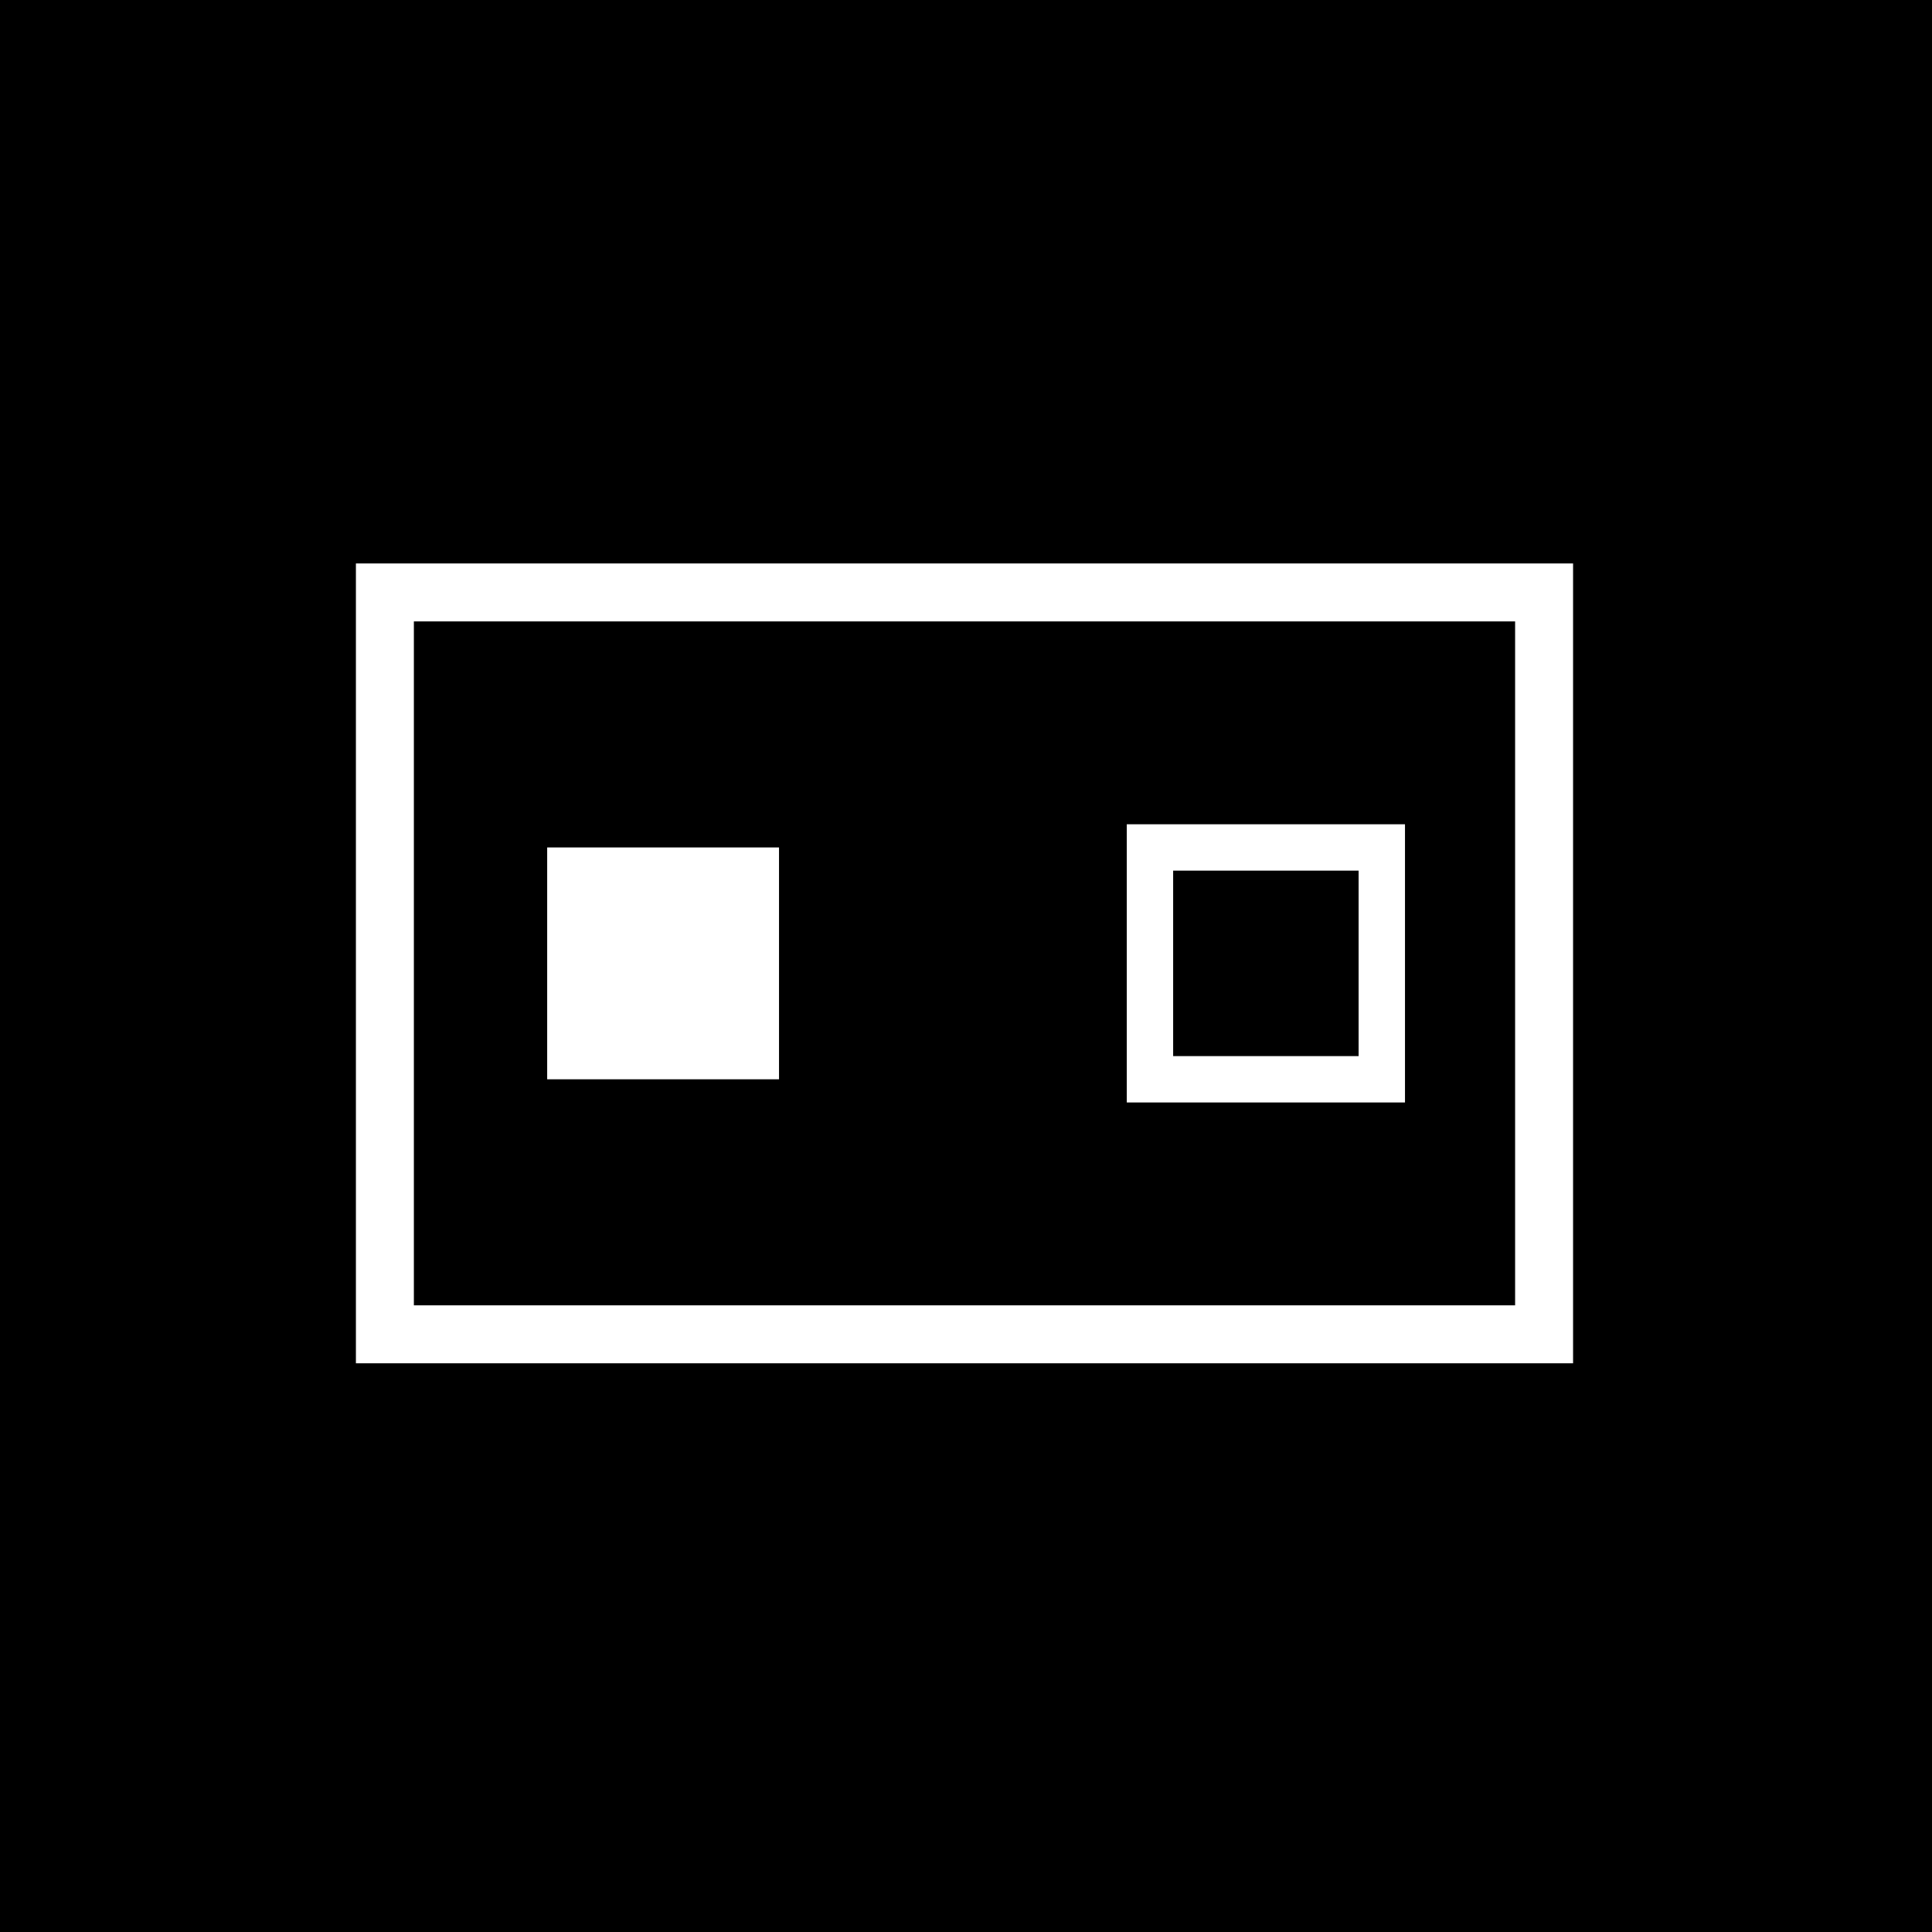
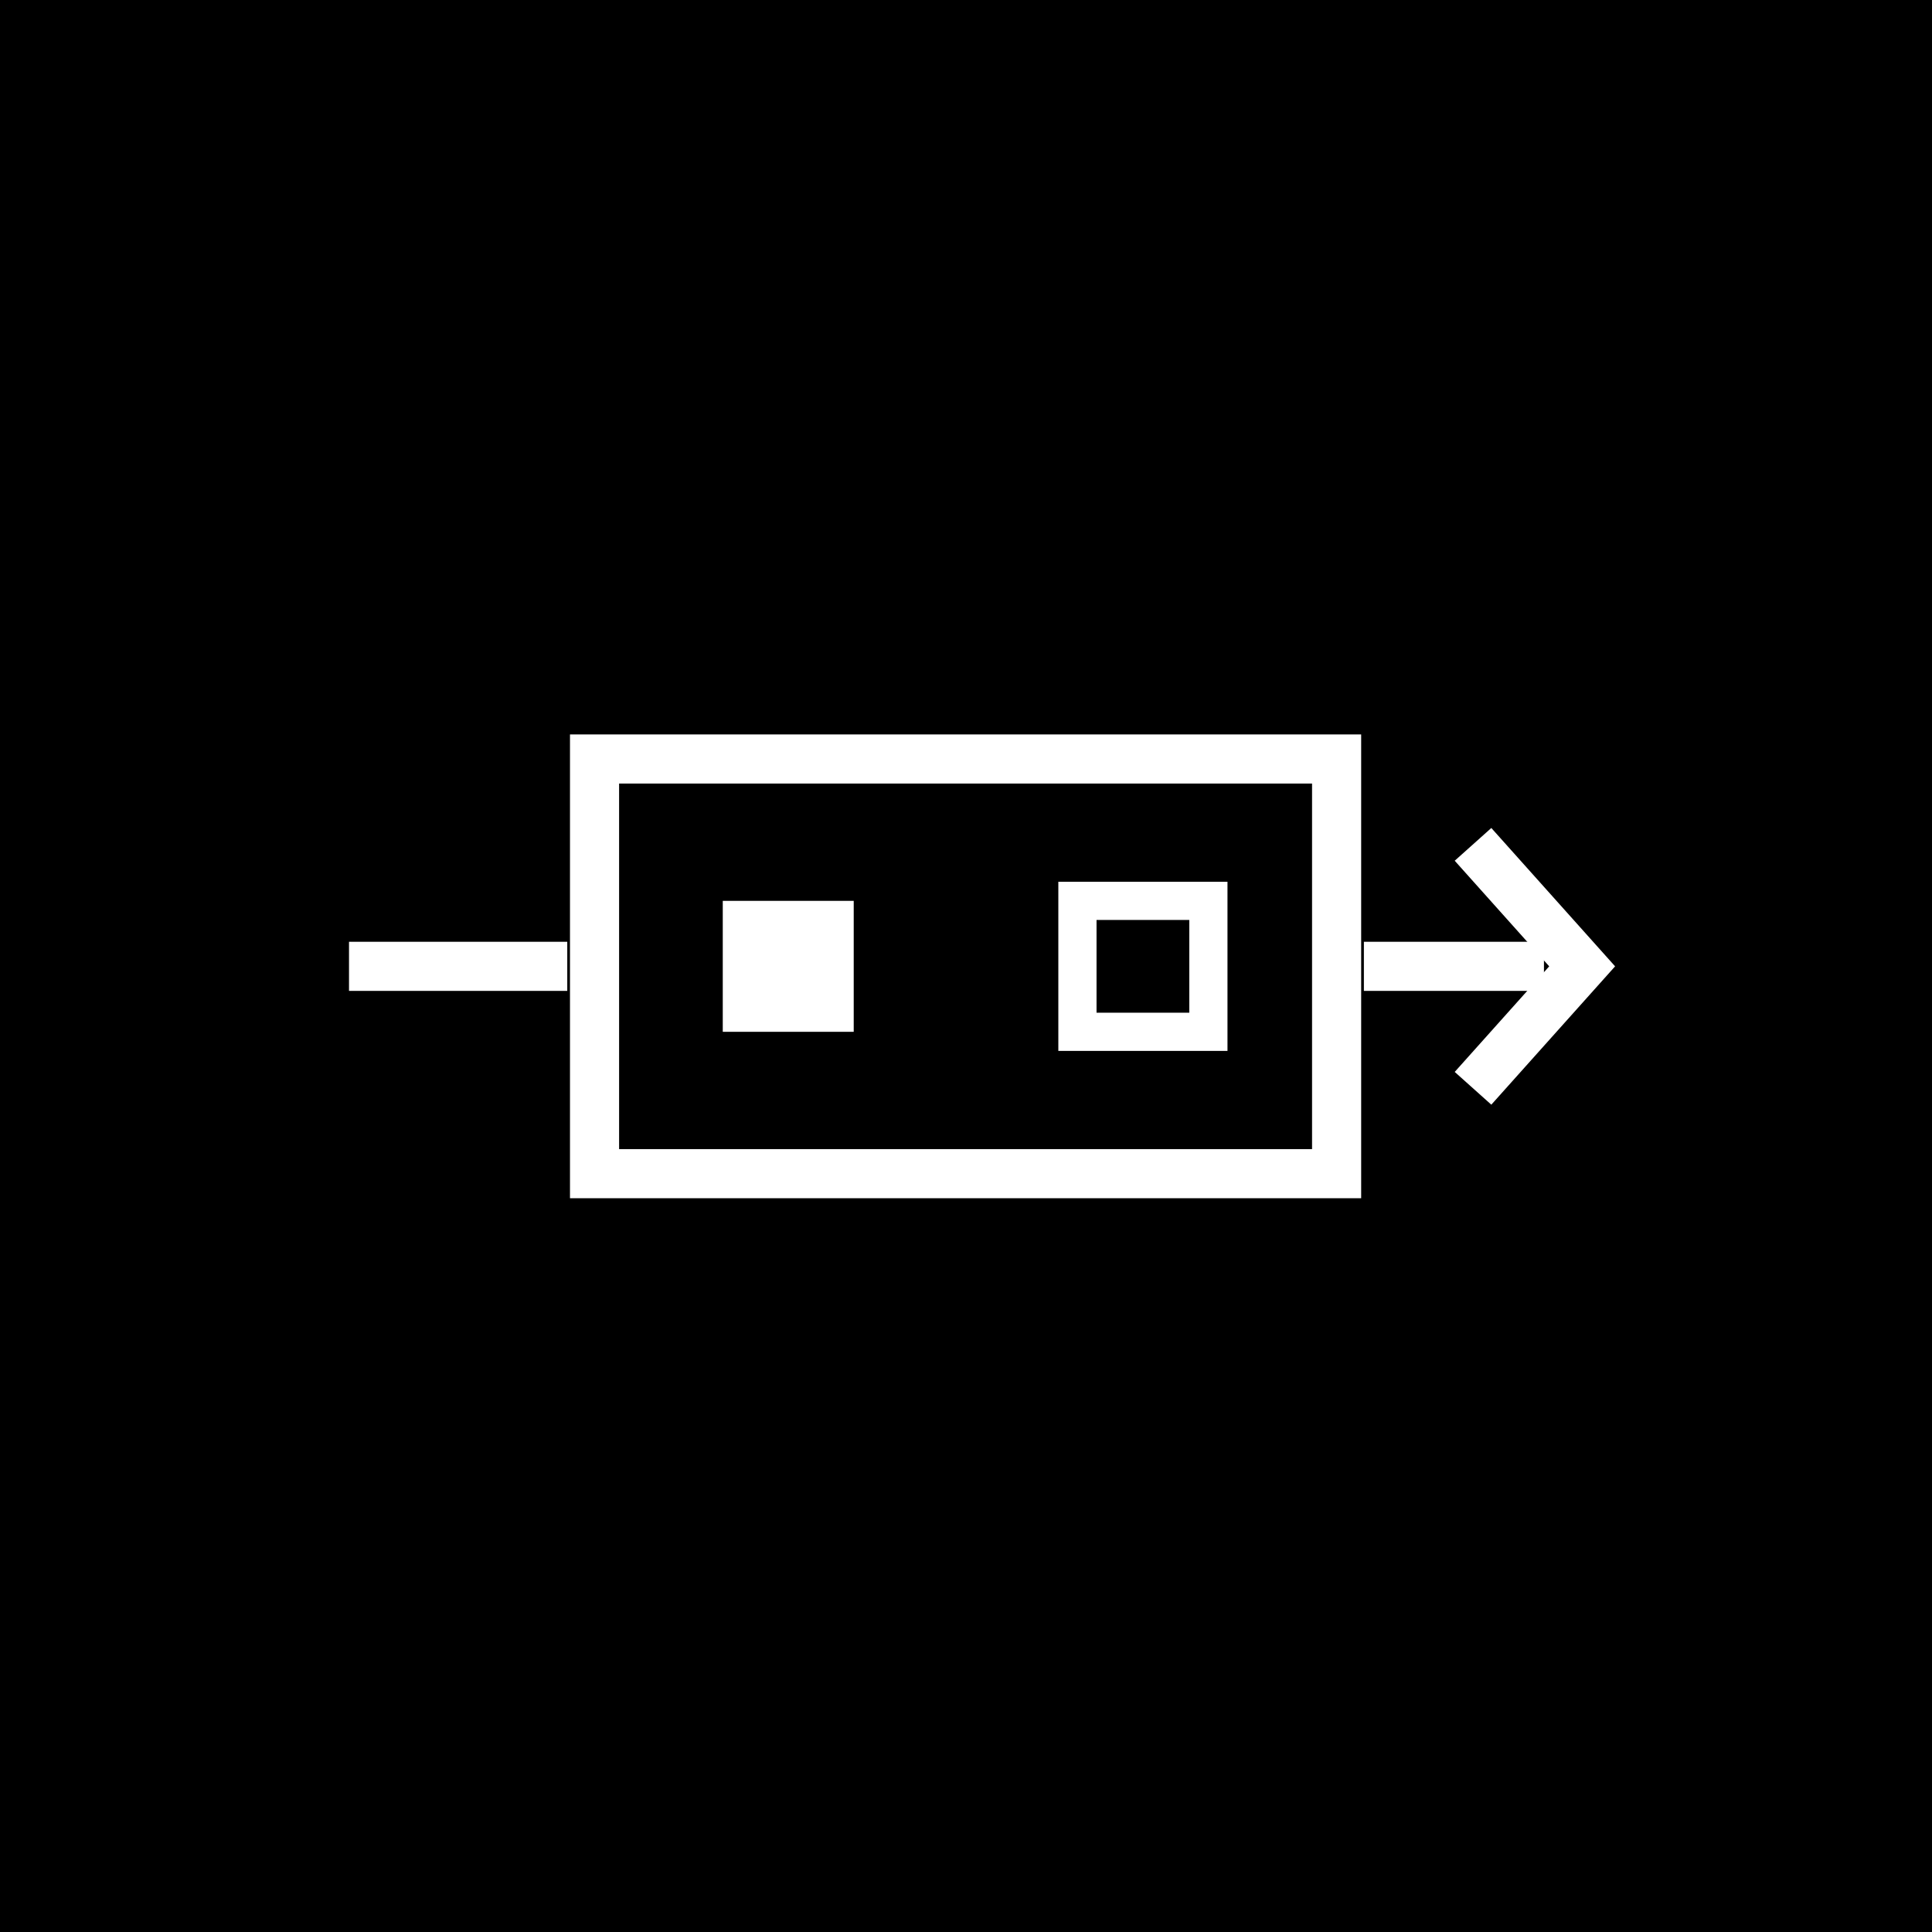
<svg xmlns="http://www.w3.org/2000/svg" width="512" height="512" viewBox="0 0 512 512" fill="none" role="img" aria-label="Flowstack mark, maskable">
  <rect width="512" height="512" fill="#000000" />
-   <g transform="translate(102 157) scale(0.768)">
-     <rect x="0" y="0" width="400" height="256" stroke="#FFFFFF" stroke-width="20" fill="none" />
-     <rect x="56" y="88" width="80" height="80" fill="#FFFFFF" />
-     <rect x="264" y="88" width="80" height="80" stroke="#FFFFFF" stroke-width="16" fill="none" />
+   <g transform="translate(70.8 71) scale(0.723)">
+     <path d="M30 256 H110" stroke="#FFFFFF" stroke-width="18" />
+     <rect x="120" y="180" width="272" height="152" stroke="#FFFFFF" stroke-width="18" fill="none" />
+     <rect x="167" y="232" width="48" height="48" fill="#FFFFFF" />
+     <rect x="297" y="232" width="48" height="48" stroke="#FFFFFF" stroke-width="14" fill="none" />
+     <path d="M402 256 H468" stroke="#FFFFFF" stroke-width="18" />
+     <path d="M448 218 L482 256 L448 294" stroke="#FFFFFF" stroke-width="18" stroke-linecap="square" stroke-linejoin="miter" fill="none" />
  </g>
</svg>
